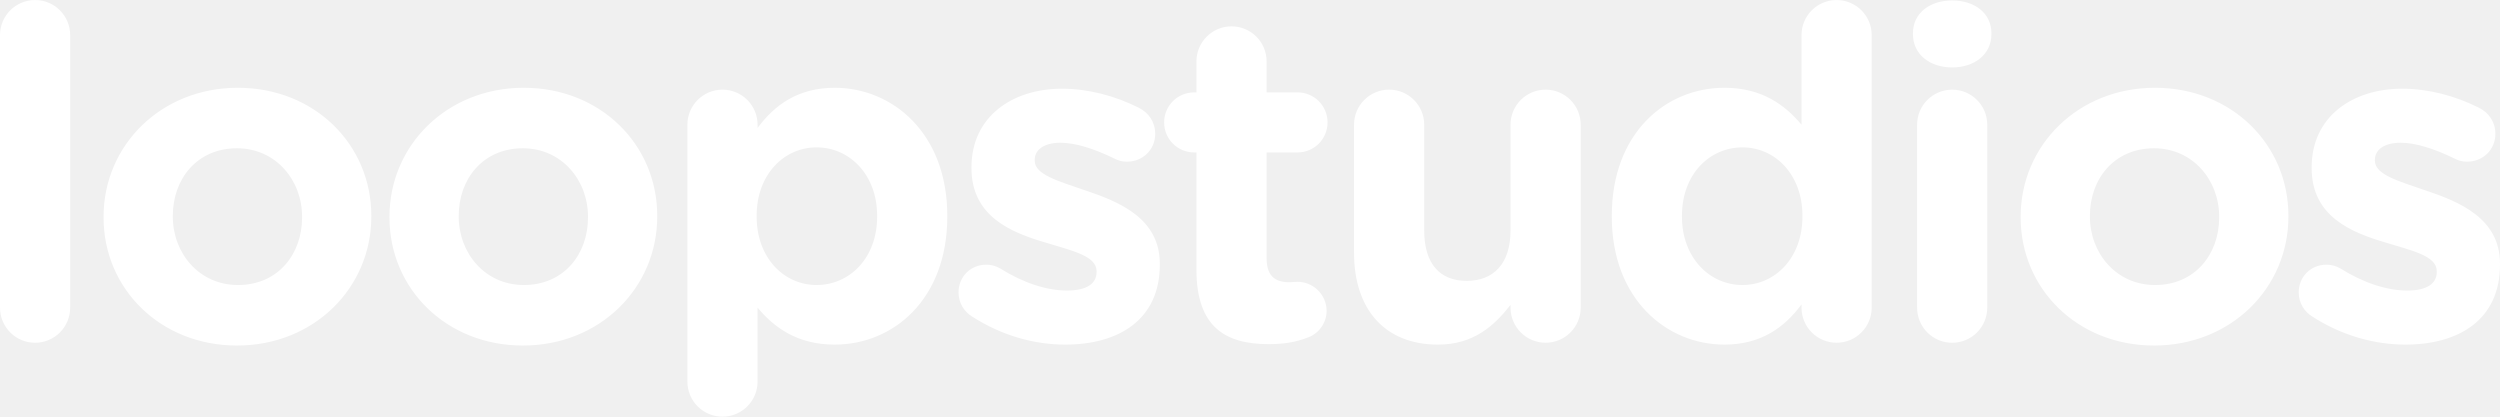
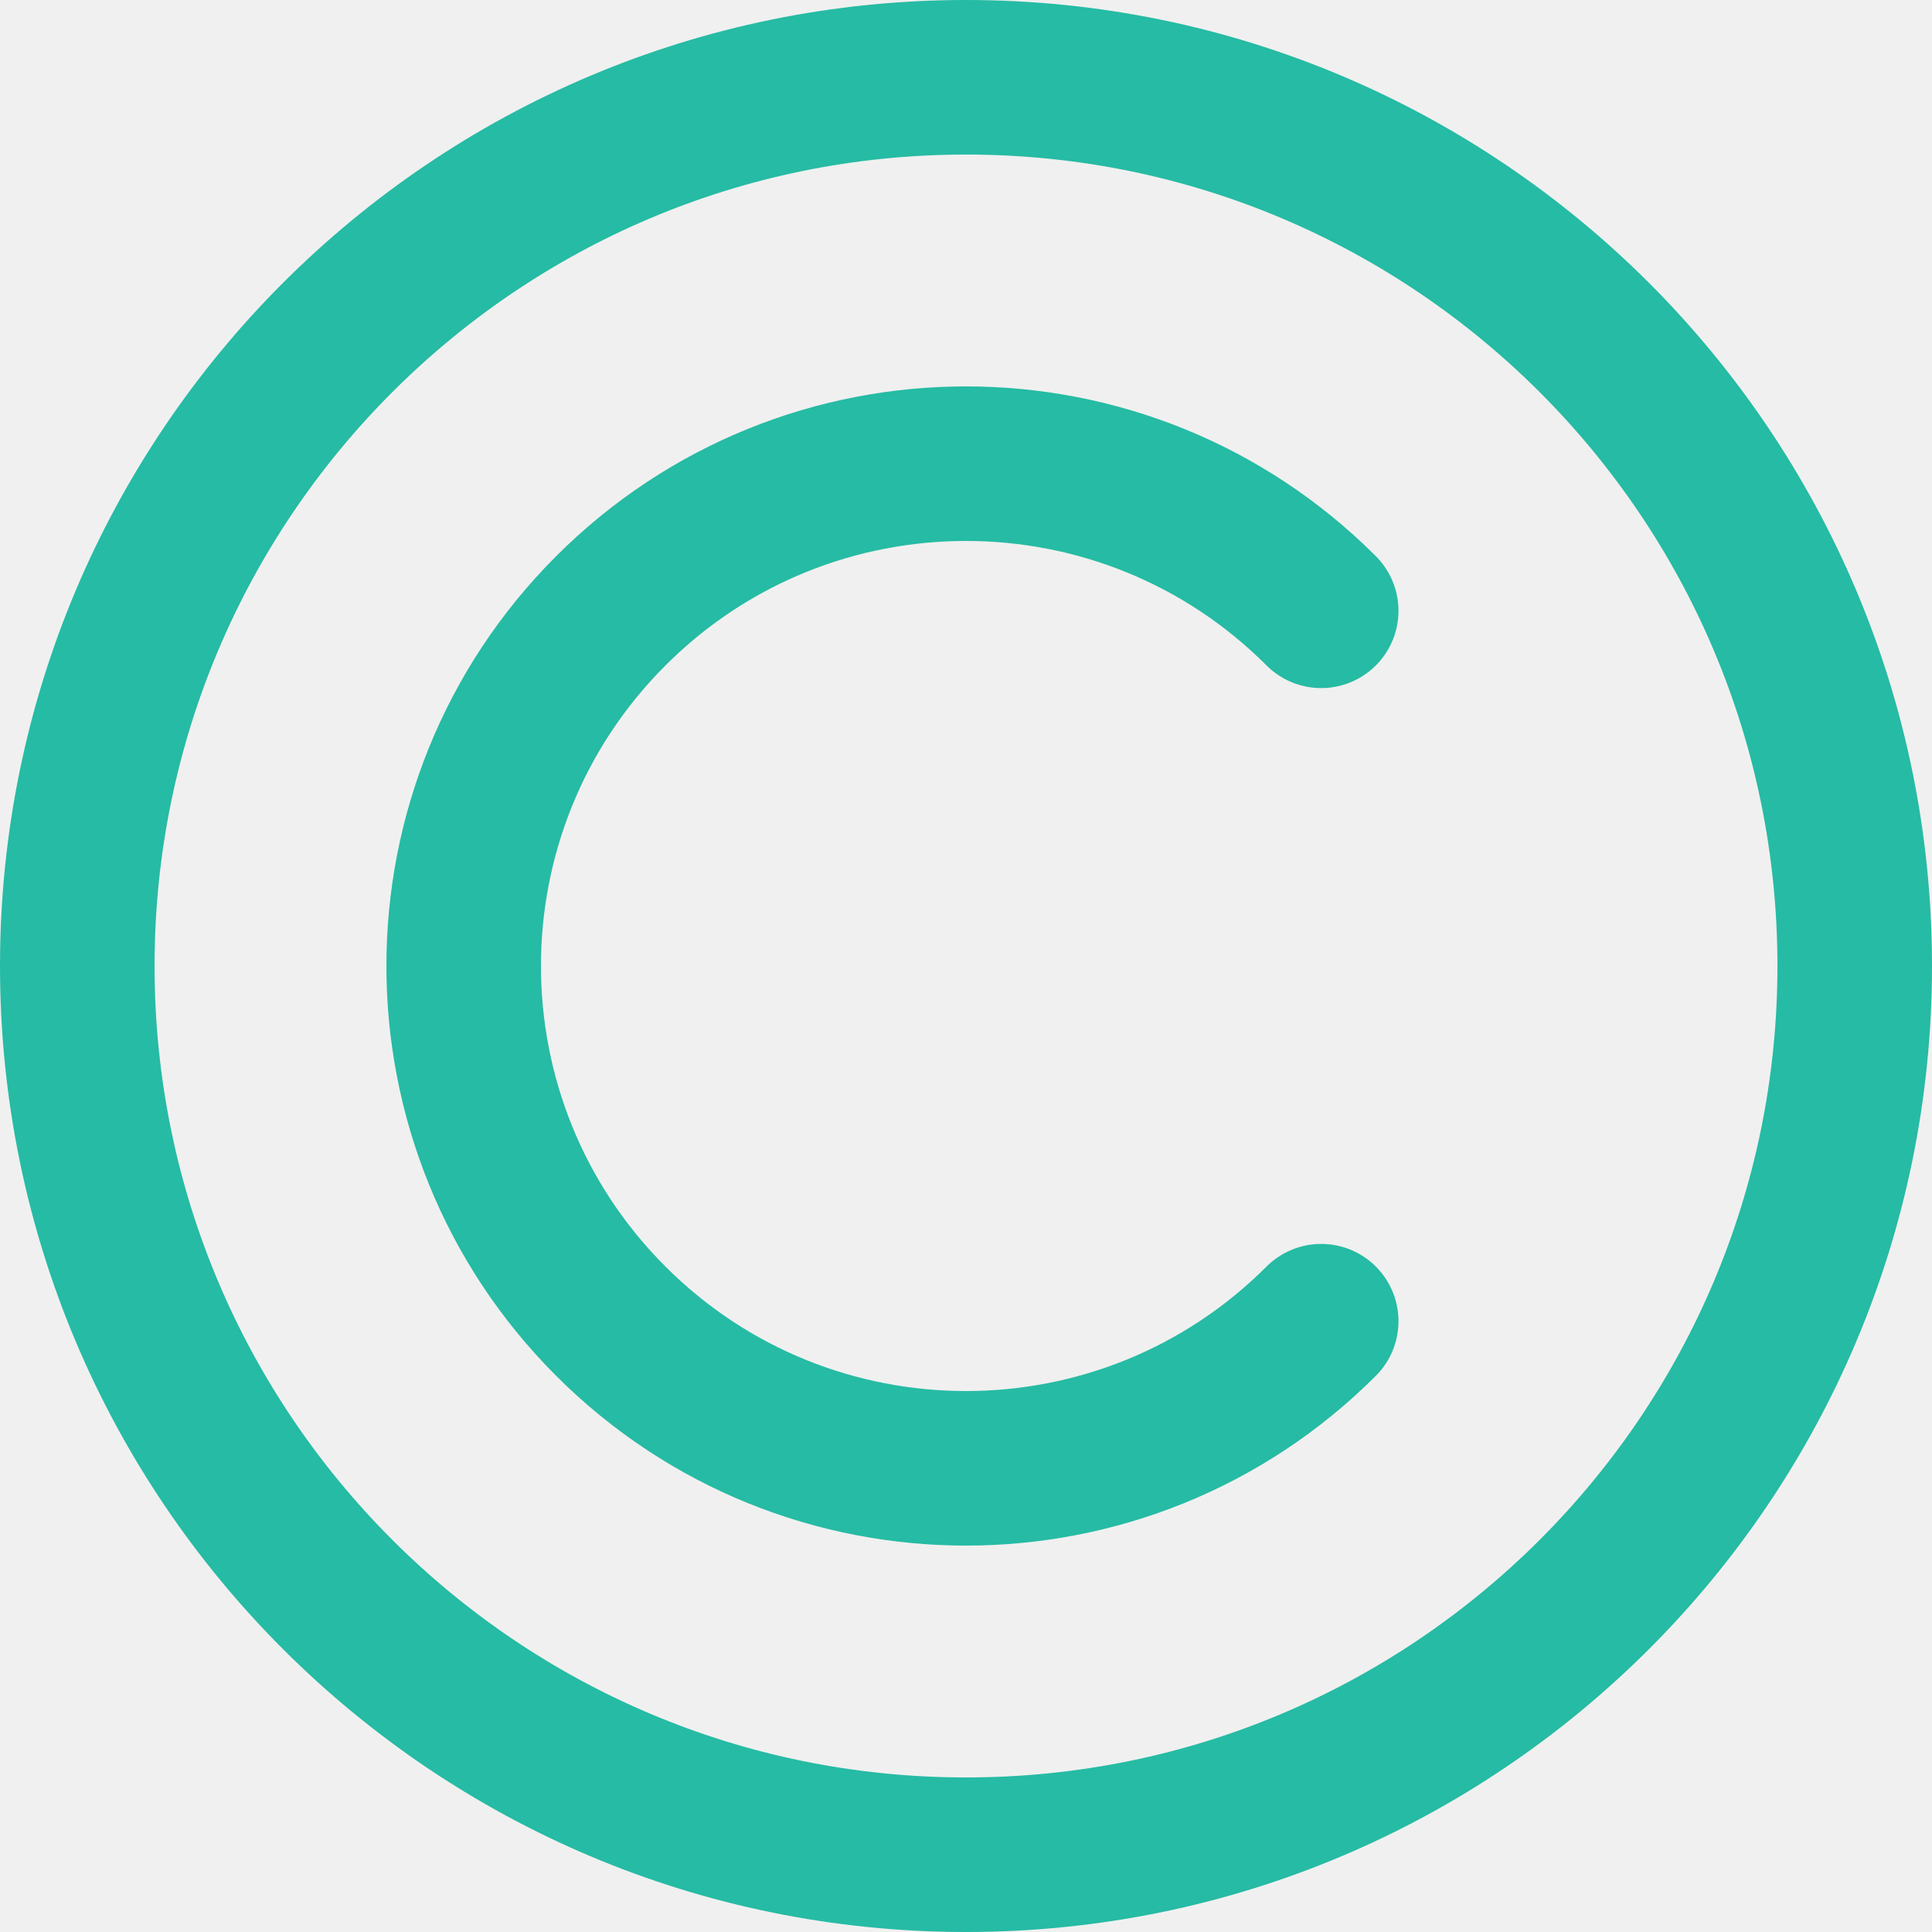
- <svg xmlns="http://www.w3.org/2000/svg" width="192" height="32">
-   <path d="M2.694 26.324a2.694 2.694 0 002.695-2.697V2.697a2.694 2.694 0 10-5.389 0v20.93a2.694 2.694 0 002.694 2.697zm15.506.213c5.92 0 10.317-4.435 10.317-9.898v-.071c0-5.464-4.36-9.827-10.246-9.827-5.92 0-10.317 4.434-10.317 9.898v.07c0 5.464 4.361 9.828 10.246 9.828zm.071-4.648c-2.978 0-4.999-2.448-4.999-5.25v-.071c0-2.803 1.844-5.18 4.928-5.18 2.978 0 5 2.448 5 5.25v.072c0 2.802-1.844 5.18-4.929 5.18zm21.887 4.648c5.921 0 10.317-4.435 10.317-9.898v-.071c0-5.464-4.36-9.827-10.246-9.827-5.92 0-10.317 4.434-10.317 9.898v.07c0 5.464 4.361 9.828 10.246 9.828zm.071-4.648c-2.978 0-4.999-2.448-4.999-5.25v-.071c0-2.803 1.844-5.18 4.928-5.18 2.979 0 5 2.448 5 5.25v.072c0 2.802-1.844 5.18-4.929 5.18zM55.487 32a2.694 2.694 0 002.694-2.696v-5.677c1.277 1.526 3.05 2.839 5.921 2.839 4.503 0 8.65-3.477 8.65-9.827v-.071c0-6.35-4.218-9.827-8.65-9.827-2.8 0-4.609 1.312-5.92 3.086V9.58a2.694 2.694 0 10-5.39 0v19.725A2.694 2.694 0 0055.488 32zm7.232-10.11c-2.517 0-4.608-2.094-4.608-5.251v-.071c0-3.158 2.091-5.25 4.608-5.25 2.518 0 4.645 2.092 4.645 5.25v.07c0 3.193-2.127 5.251-4.645 5.251zm19.087 4.576c4.113 0 7.268-1.916 7.268-6.138v-.07c0-3.478-3.084-4.755-5.743-5.642-2.057-.71-3.865-1.206-3.865-2.27v-.071c0-.745.674-1.313 1.985-1.313 1.135 0 2.589.462 4.113 1.207.355.177.603.248.993.248 1.205 0 2.162-.923 2.162-2.129 0-.922-.496-1.632-1.276-2.022-1.843-.922-3.9-1.454-5.885-1.454-3.83 0-6.949 2.164-6.949 6.03v.072c0 3.69 3.014 4.93 5.673 5.711 2.091.639 3.935 1.03 3.935 2.2v.07c0 .852-.71 1.42-2.27 1.42-1.524 0-3.332-.568-5.14-1.703a2.066 2.066 0 00-1.064-.284c-1.205 0-2.127.923-2.127 2.129 0 .851.461 1.49 1.028 1.845 2.305 1.49 4.822 2.164 7.162 2.164zm15.612-.036c1.17 0 2.092-.142 3.085-.532a2.194 2.194 0 001.382-2.022 2.248 2.248 0 00-2.233-2.235c-.107 0-.461.035-.638.035-1.206 0-1.738-.603-1.738-1.845v-8.124h2.376a2.3 2.3 0 002.304-2.306 2.3 2.3 0 00-2.304-2.306h-2.376V4.718a2.694 2.694 0 10-5.389 0v2.377h-.177a2.3 2.3 0 00-2.304 2.306 2.3 2.3 0 002.304 2.306h.177v9.011c0 4.4 2.234 5.712 5.531 5.712zm13.024.036c2.73 0 4.325-1.455 5.566-3.051v.212a2.694 2.694 0 105.39 0V9.58a2.694 2.694 0 10-5.39 0v8.124c0 2.554-1.311 3.867-3.368 3.867-2.056 0-3.261-1.313-3.261-3.867V9.579a2.694 2.694 0 10-5.39 0v9.827c0 4.363 2.376 7.06 6.453 7.06zm21.994 0c2.8 0 4.609-1.313 5.92-3.087v.248a2.694 2.694 0 105.39 0V2.697a2.694 2.694 0 10-5.39 0v6.882c-1.276-1.526-3.048-2.838-5.92-2.838-4.503 0-8.65 3.476-8.65 9.827v.07c0 6.35 4.218 9.828 8.65 9.828zm1.383-4.577c-2.518 0-4.645-2.093-4.645-5.25v-.071c0-3.193 2.127-5.25 4.645-5.25 2.517 0 4.608 2.092 4.608 5.25v.07c0 3.158-2.091 5.251-4.608 5.251zm16.108-16.71c1.702 0 3.014-.993 3.014-2.554v-.07c0-1.562-1.312-2.52-3.014-2.52-1.702 0-3.013.958-3.013 2.52v.07c0 1.561 1.311 2.555 3.013 2.555zm0 21.145a2.694 2.694 0 002.694-2.697V9.58a2.694 2.694 0 10-5.388 0v14.048a2.694 2.694 0 002.694 2.697zm15.506.213c5.92 0 10.317-4.435 10.317-9.898v-.071c0-5.464-4.361-9.827-10.246-9.827-5.921 0-10.317 4.434-10.317 9.898v.07c0 5.464 4.36 9.828 10.246 9.828zm.07-4.648c-2.977 0-4.998-2.448-4.998-5.25v-.071c0-2.803 1.843-5.18 4.928-5.18 2.978 0 4.999 2.448 4.999 5.25v.072c0 2.802-1.844 5.18-4.928 5.18zm19.23 4.577c4.112 0 7.267-1.916 7.267-6.138v-.07c0-3.478-3.084-4.755-5.743-5.642-2.057-.71-3.865-1.206-3.865-2.27v-.071c0-.745.674-1.313 1.986-1.313 1.134 0 2.588.462 4.112 1.207.355.177.603.248.993.248 1.205 0 2.162-.923 2.162-2.129 0-.922-.496-1.632-1.276-2.022-1.843-.922-3.9-1.454-5.885-1.454-3.83 0-6.949 2.164-6.949 6.03v.072c0 3.69 3.014 4.93 5.673 5.711 2.091.639 3.935 1.03 3.935 2.2v.07c0 .852-.71 1.42-2.27 1.42-1.524 0-3.332-.568-5.14-1.703a2.066 2.066 0 00-1.063-.284c-1.206 0-2.128.923-2.128 2.129 0 .851.461 1.49 1.028 1.845 2.305 1.49 4.822 2.164 7.162 2.164z" fill="#FFF" fill-rule="nonzero" />
+ <svg xmlns="http://www.w3.org/2000/svg" width="125" height="125">
+   <g stroke="#26BBA4" stroke-width="10" fill="none" fill-rule="evenodd">
+     <circle cx="62.5" cy="62.5" r="57.5" />
+     <path d="M85.481 85.481c-12.692 12.692-33.27 12.692-45.962 0s-12.692-33.27 0-45.962 33.27-12.692 45.962 0" stroke-linecap="round" />
+   </g>
</svg>
